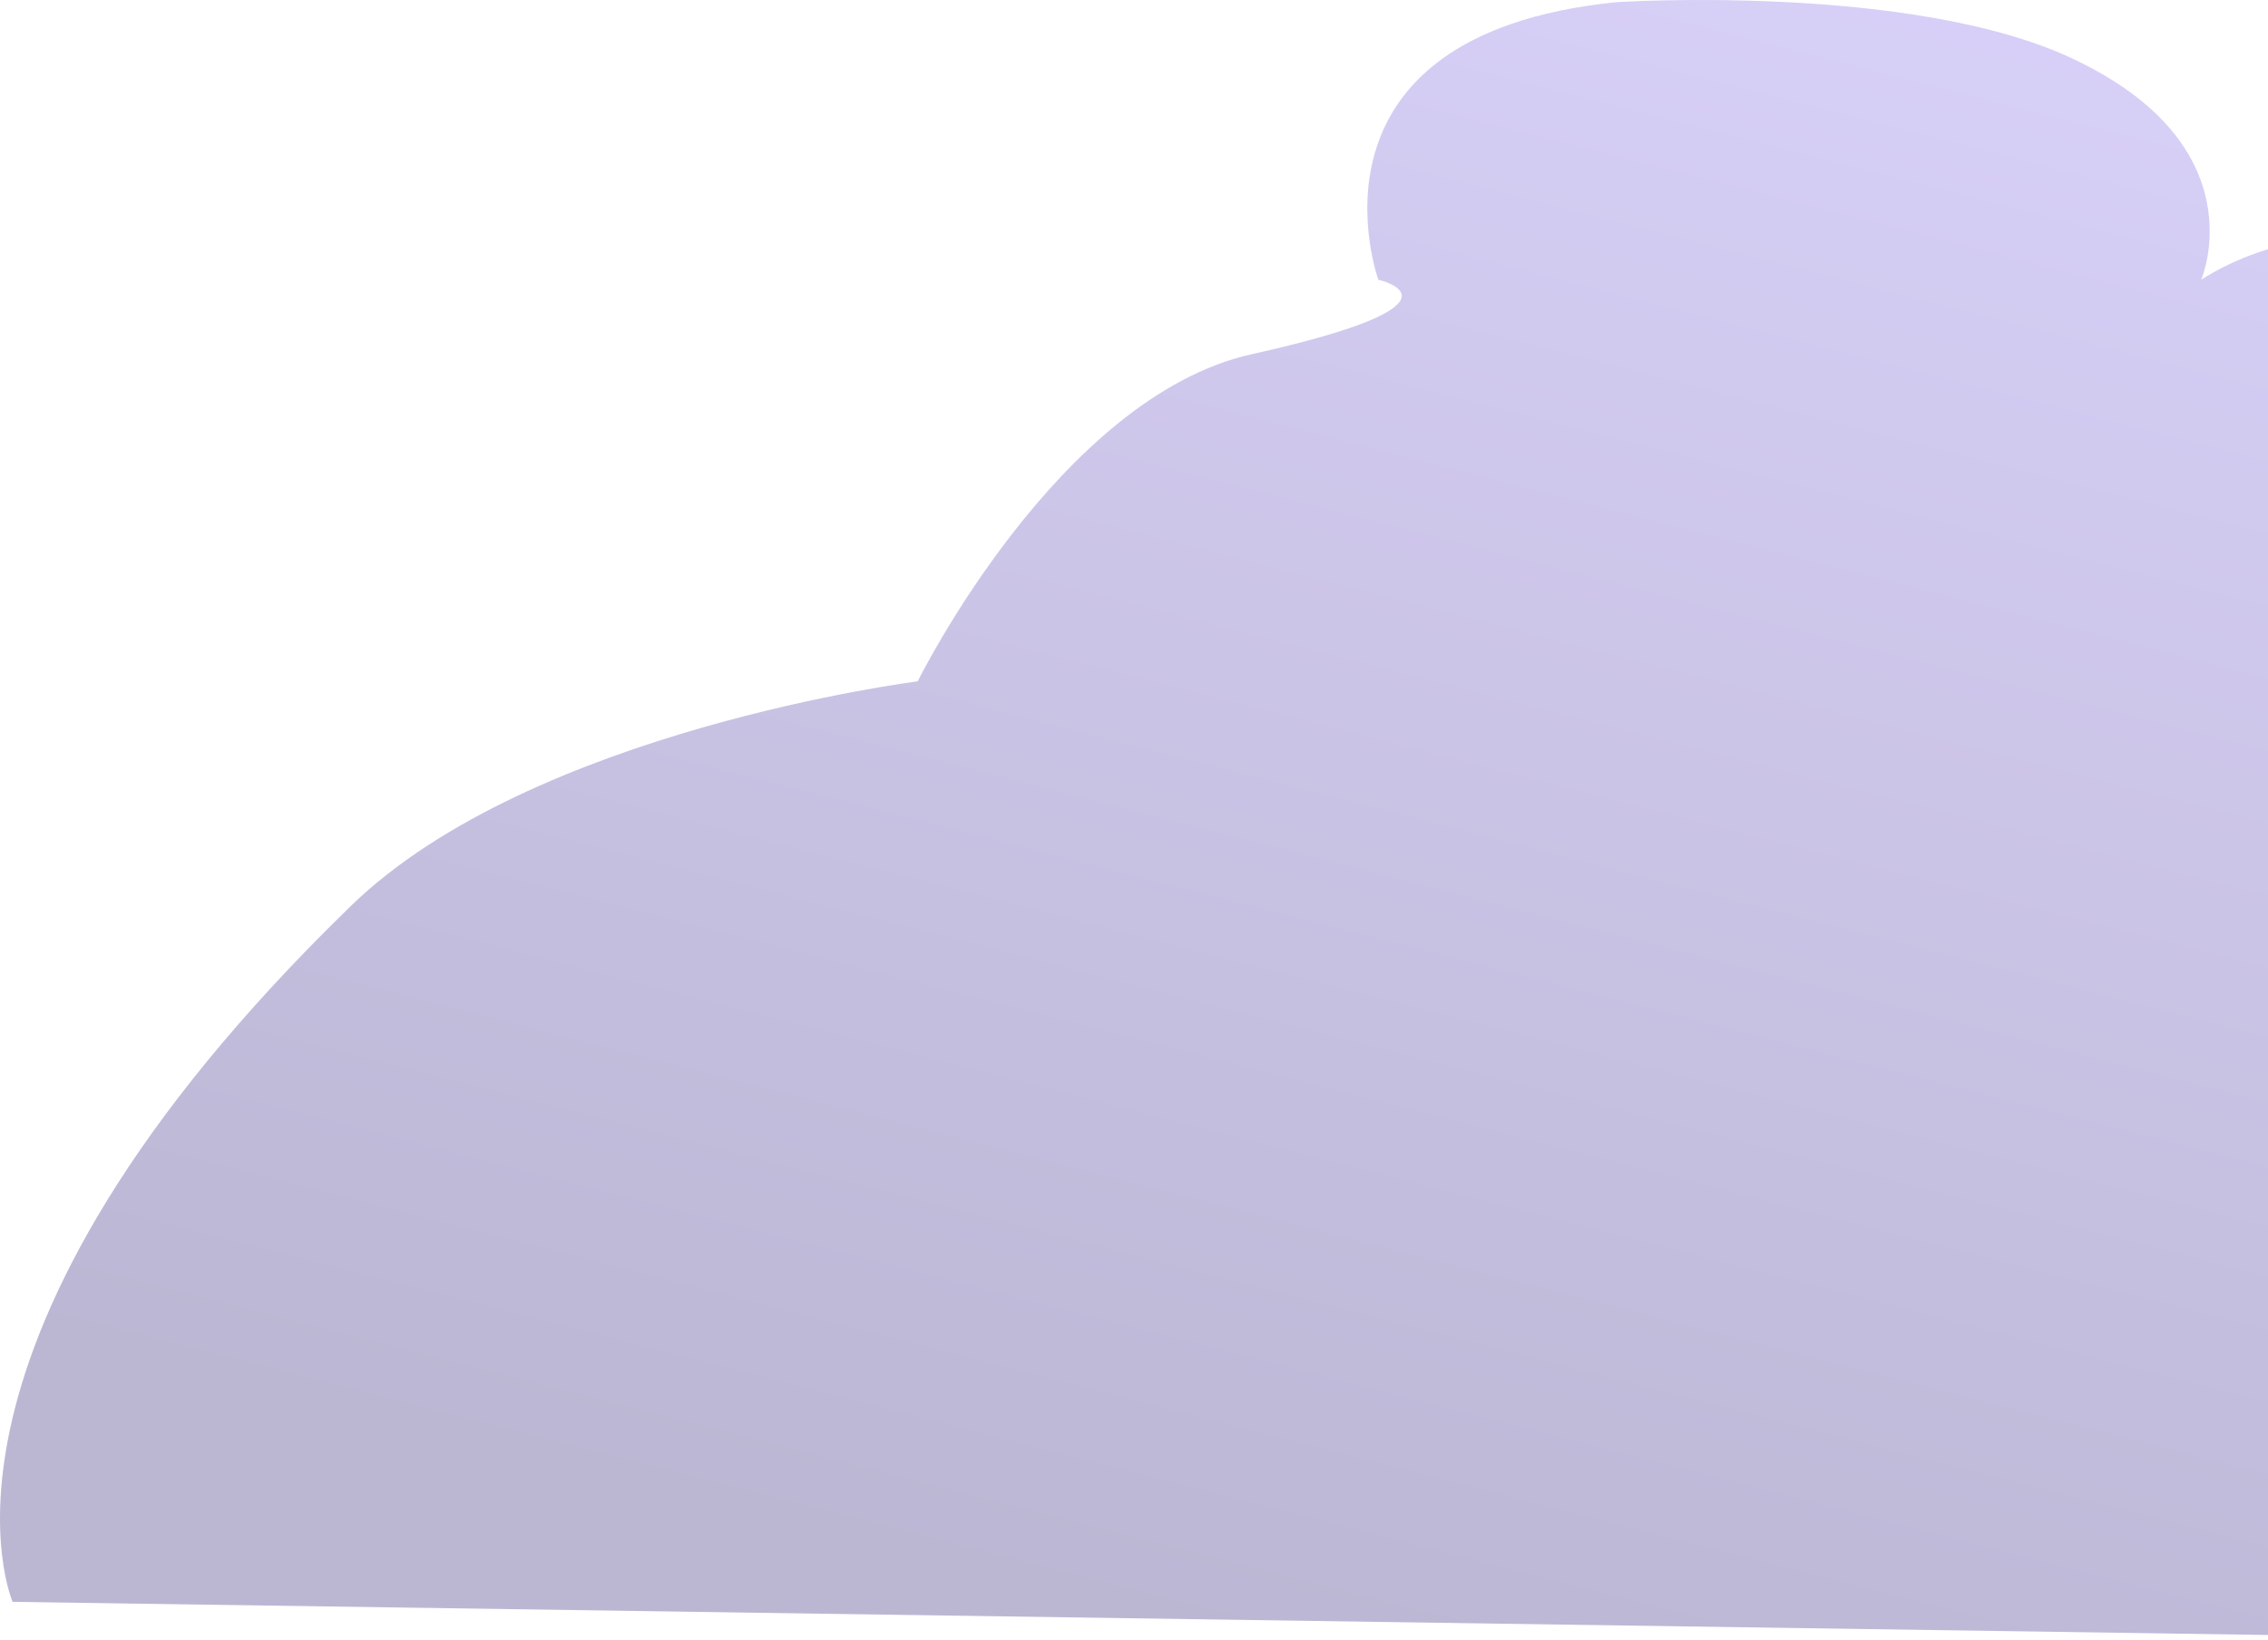
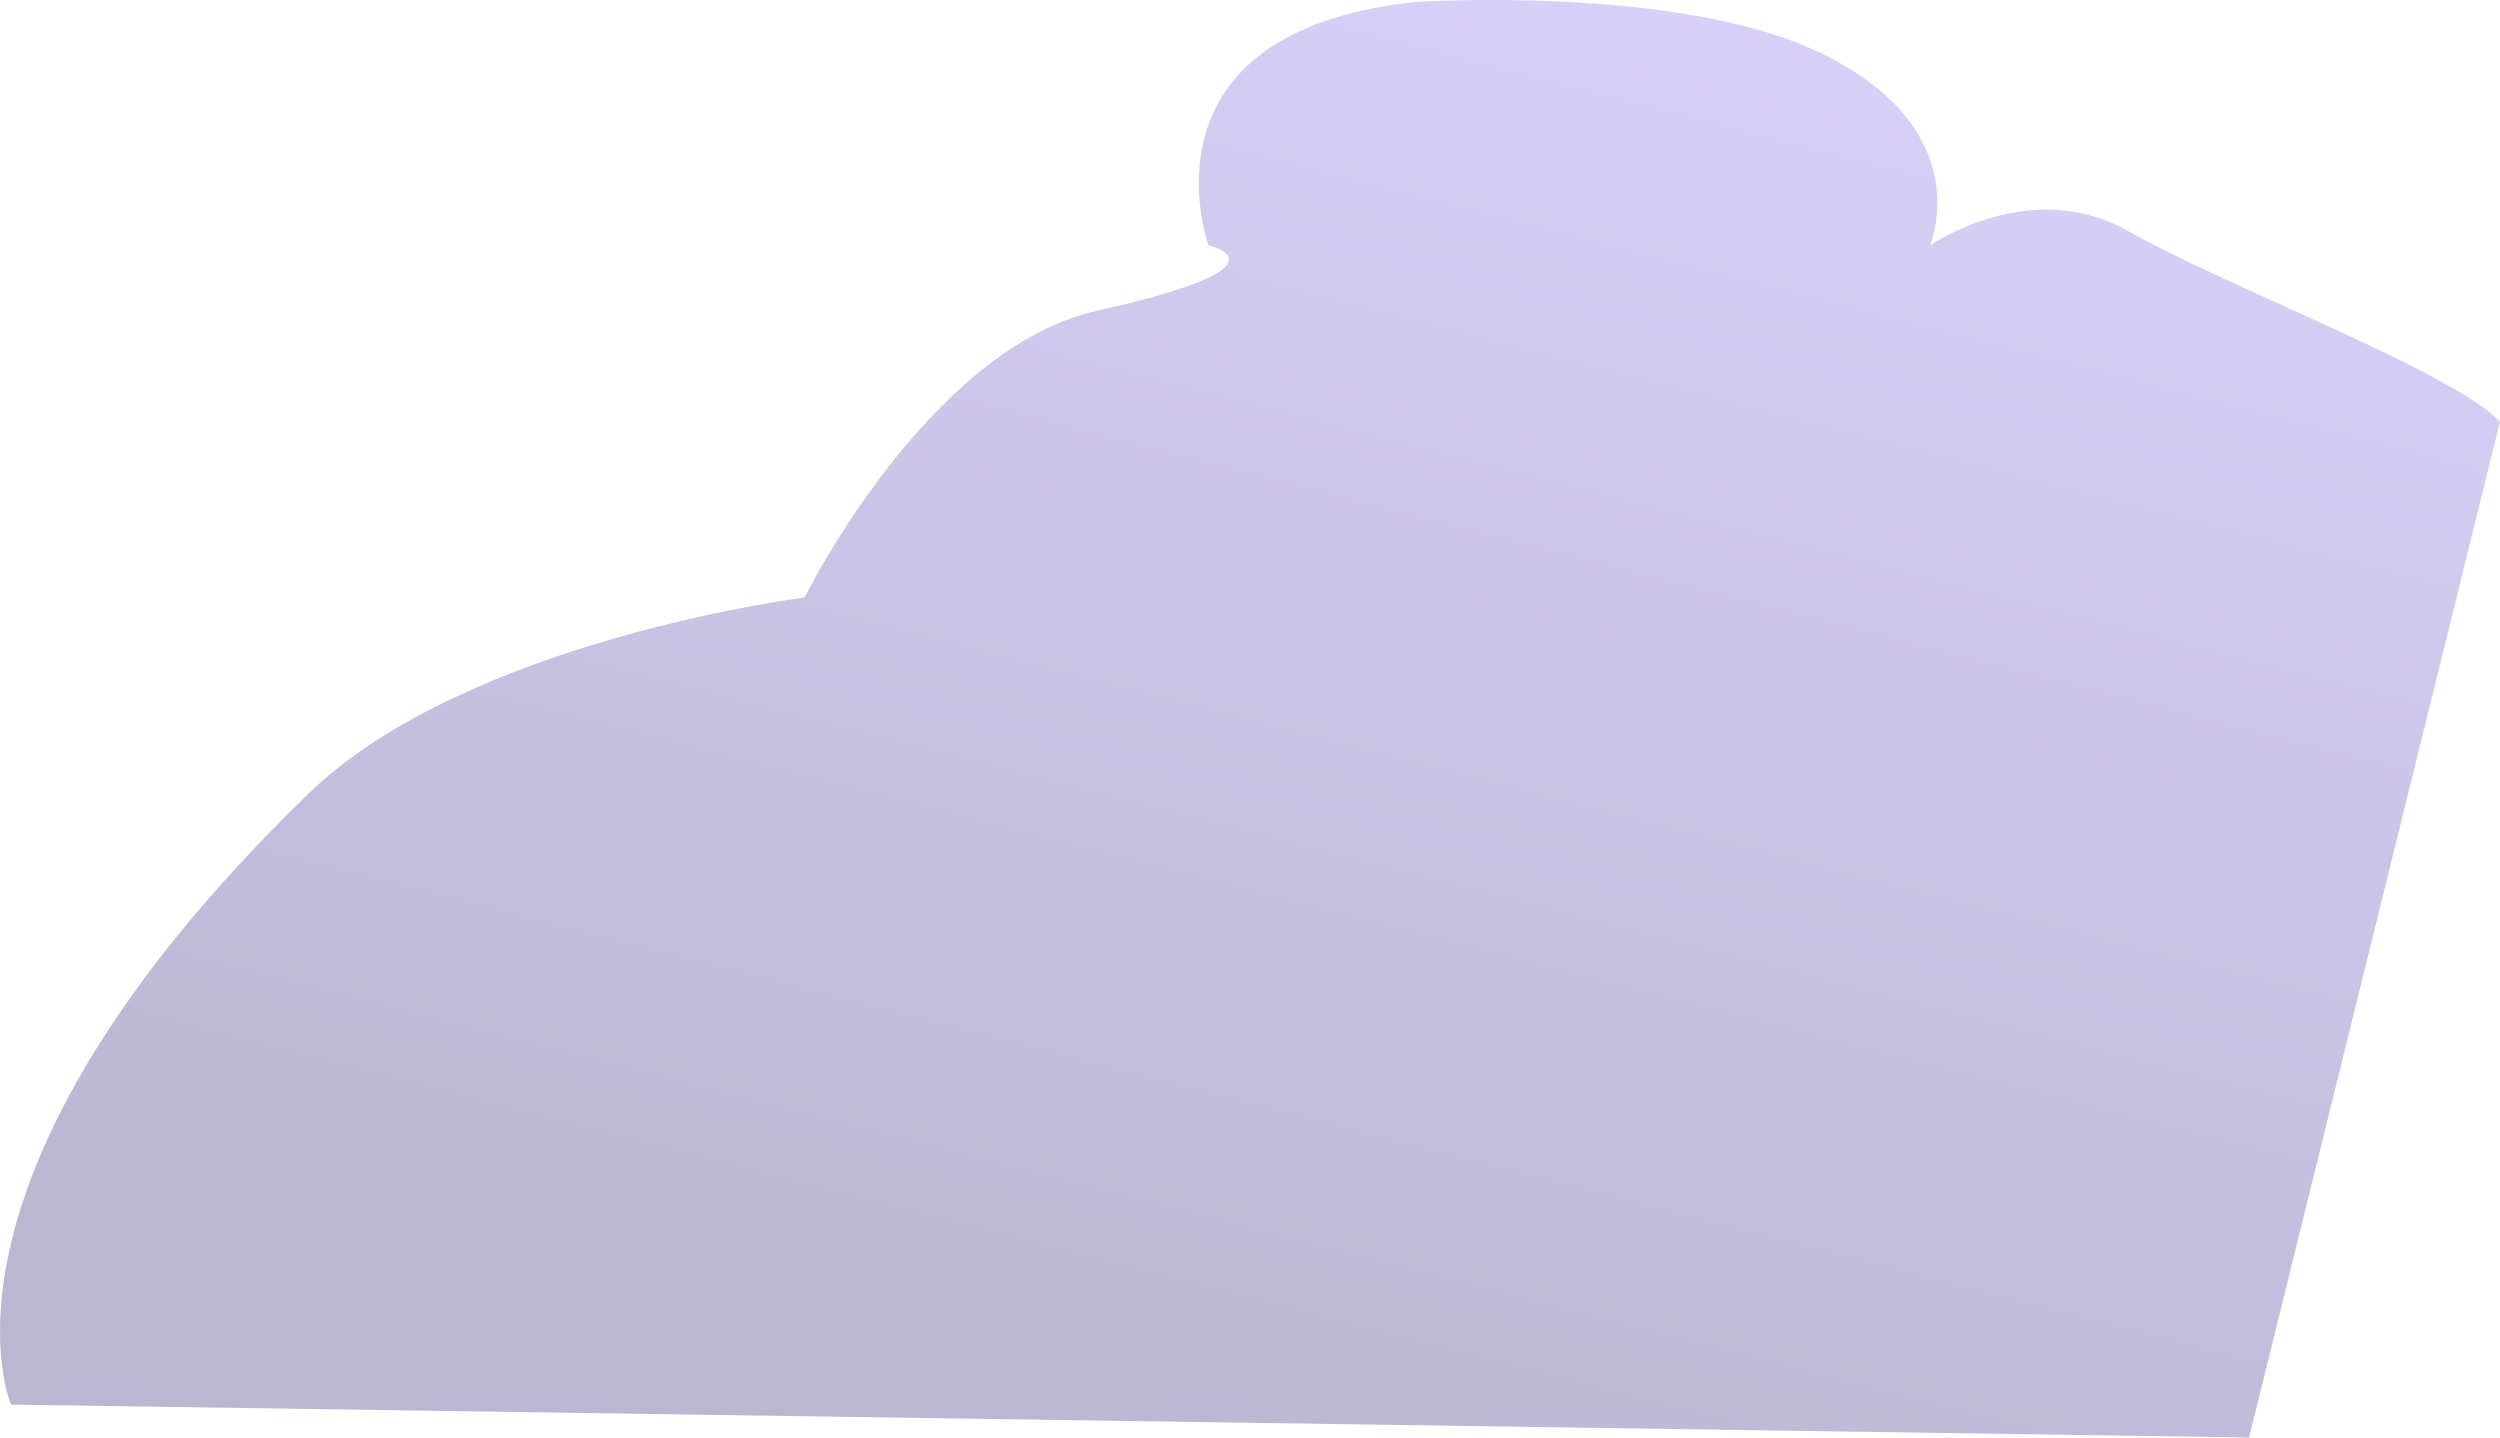
- <svg xmlns="http://www.w3.org/2000/svg" width="1209" height="874" viewBox="0 0 1209 874" fill="none">
-   <path d="M489.194 363.253C489.194 363.253 283.737 389.091 187.104 482.934C-53.601 716.692 6.725 854.006 6.725 854.006L1367.45 874L1520 256.349C1491.17 225.949 1352.57 173.846 1293.63 140.348C1234.69 106.851 1173.4 149.15 1173.4 149.15C1173.4 149.15 1204.43 77.538 1103.88 30.82C1018.06 -9.049 861.363 1.175 861.363 1.175C687.352 18.978 734.767 149.15 734.767 149.15C734.767 149.15 790.14 161.48 667.247 188.844C564.034 211.825 489.194 363.253 489.194 363.253Z" fill="url(#paint0_linear_1166_312)" fill-opacity="0.42" />
+ <svg xmlns="http://www.w3.org/2000/svg" width="1520" height="874" viewBox="0 0 1520 874" fill="none">
+   <path d="M489.194 363.253C489.194 363.253 283.737 389.091 187.104 482.934C-53.601 716.692 6.725 854.006 6.725 854.006L1367.45 874L1520 256.349C1491.17 225.949 1352.57 173.846 1293.63 140.348C1234.69 106.851 1173.4 149.15 1173.4 149.15C1173.4 149.15 1204.43 77.538 1103.88 30.82C1018.06 -9.049 861.363 1.175 861.363 1.175C687.352 18.978 734.767 149.15 734.767 149.15C734.767 149.15 790.14 161.48 667.247 188.844C564.034 211.825 489.194 363.253 489.194 363.253Z" fill="url(#paint0_linear_3027_227)" fill-opacity="0.42" />
  <defs>
-     <linearGradient id="paint0_linear_1166_312" x1="994" y1="-40" x2="755.61" y2="886.943" gradientUnits="userSpaceOnUse">
+     <linearGradient id="paint0_linear_3027_227" x1="994" y1="-40" x2="755.61" y2="886.943" gradientUnits="userSpaceOnUse">
      <stop stop-color="#A290EF" />
      <stop offset="1" stop-color="#5E5397" />
    </linearGradient>
  </defs>
</svg>
